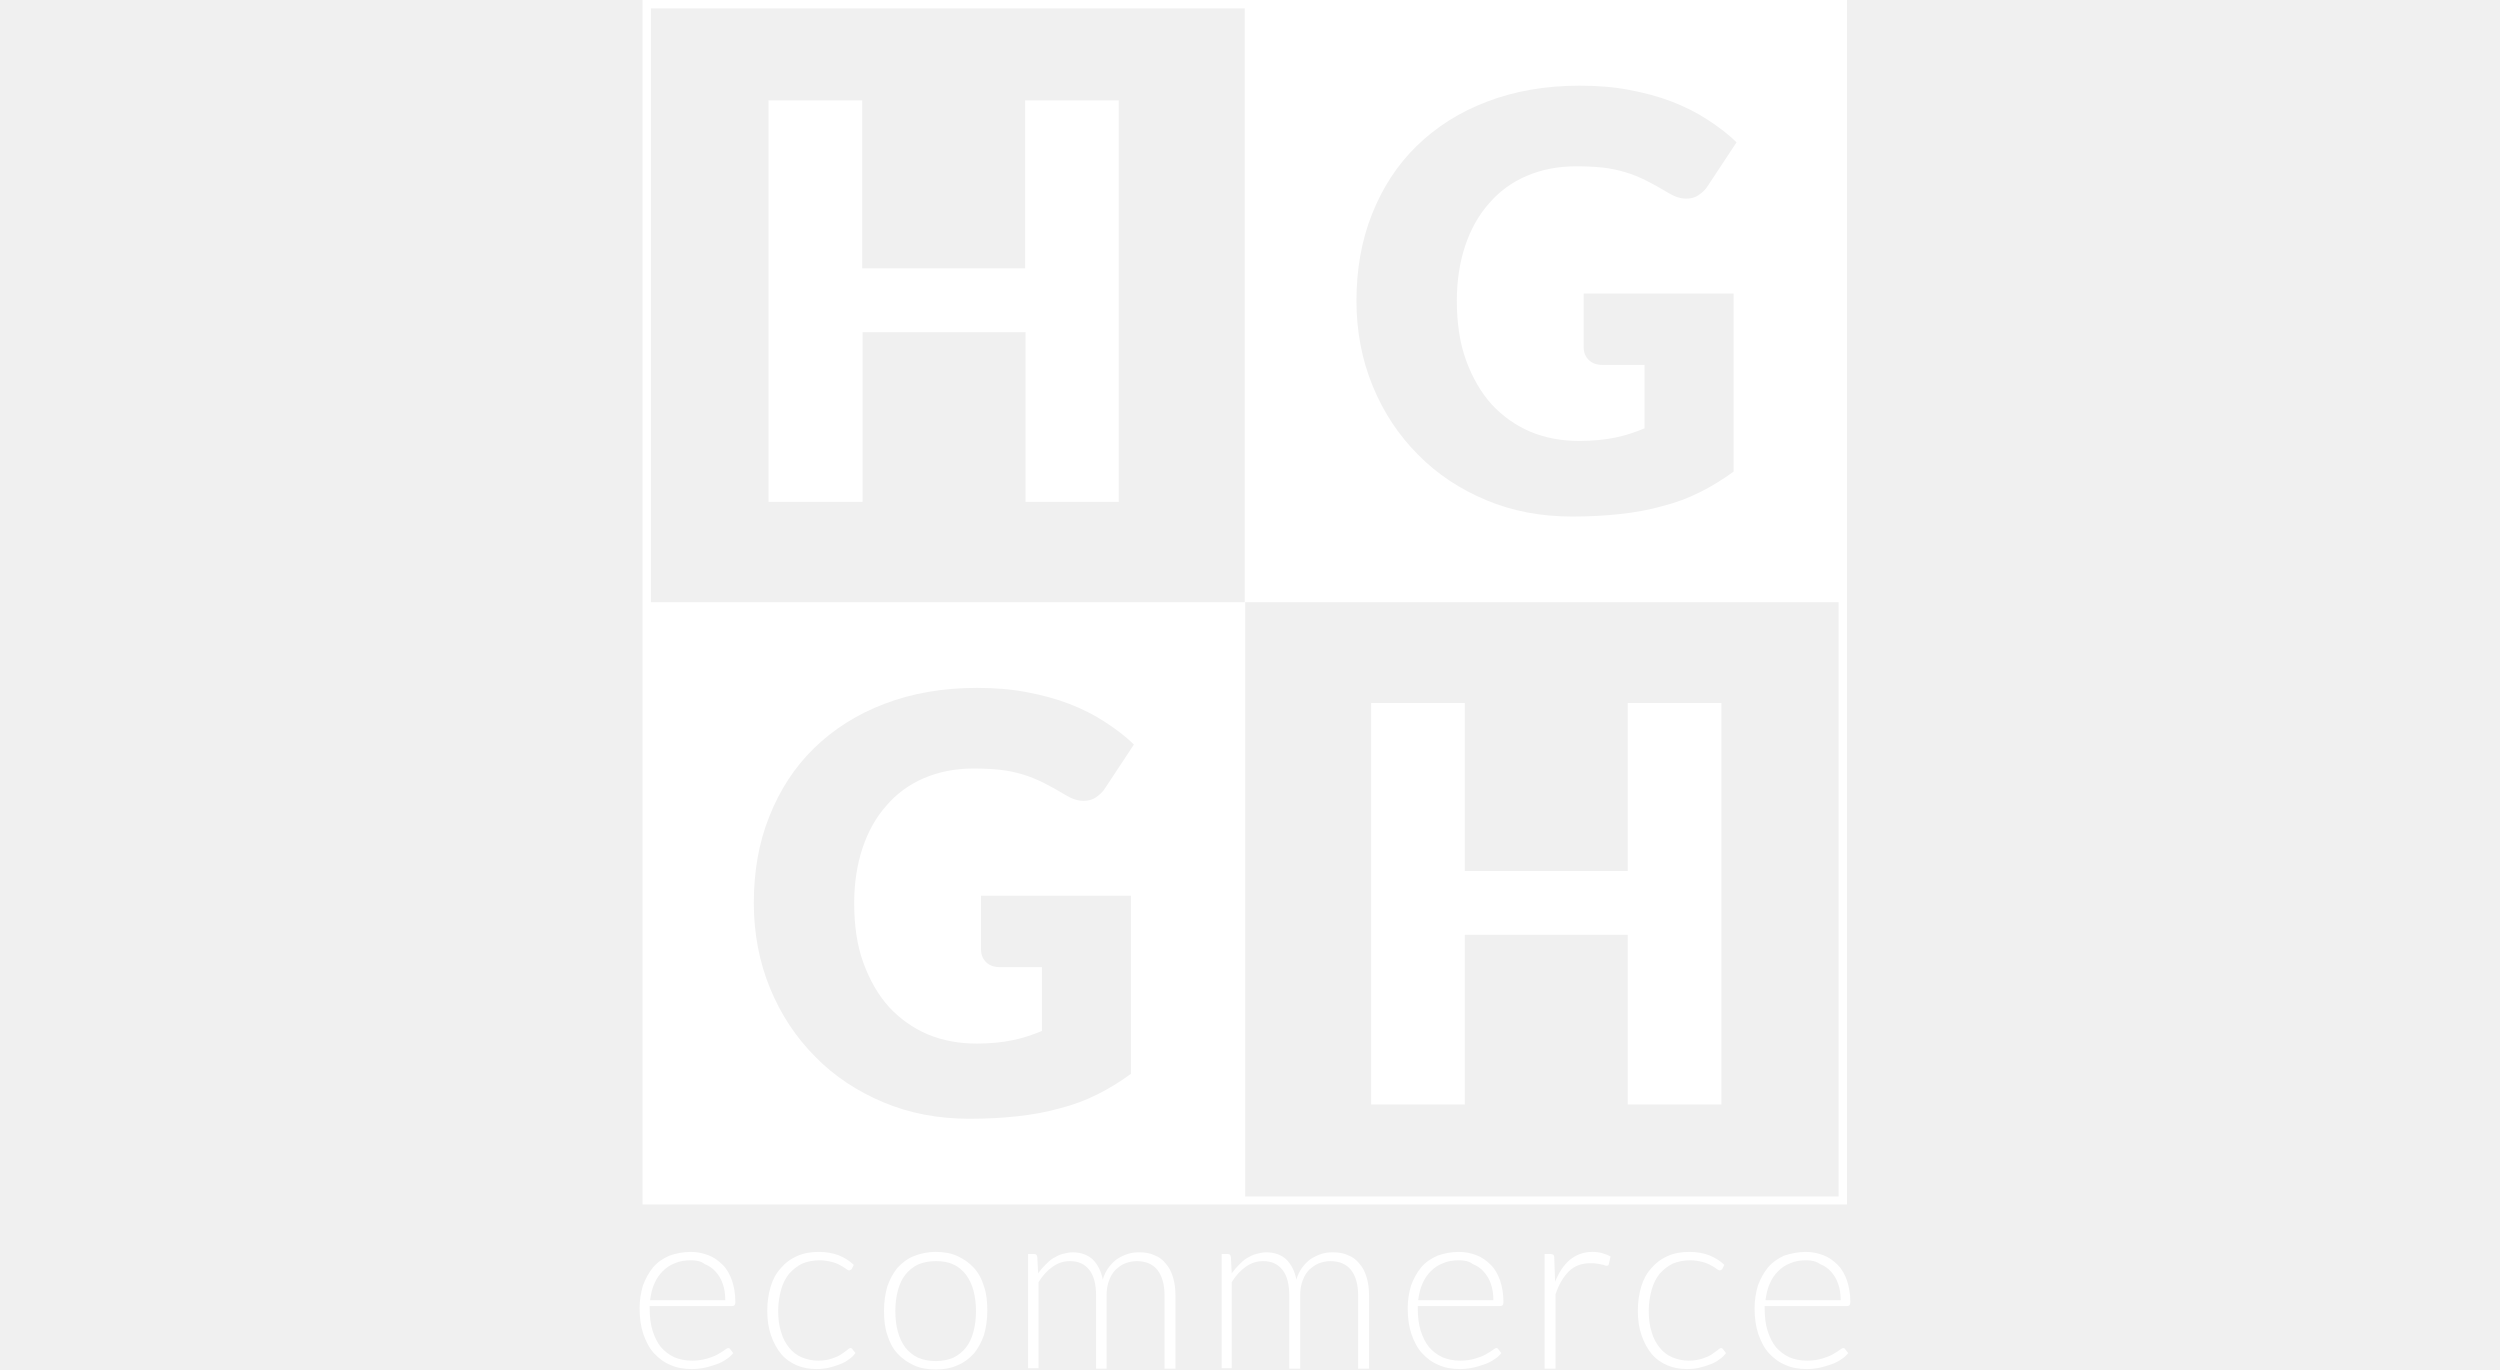
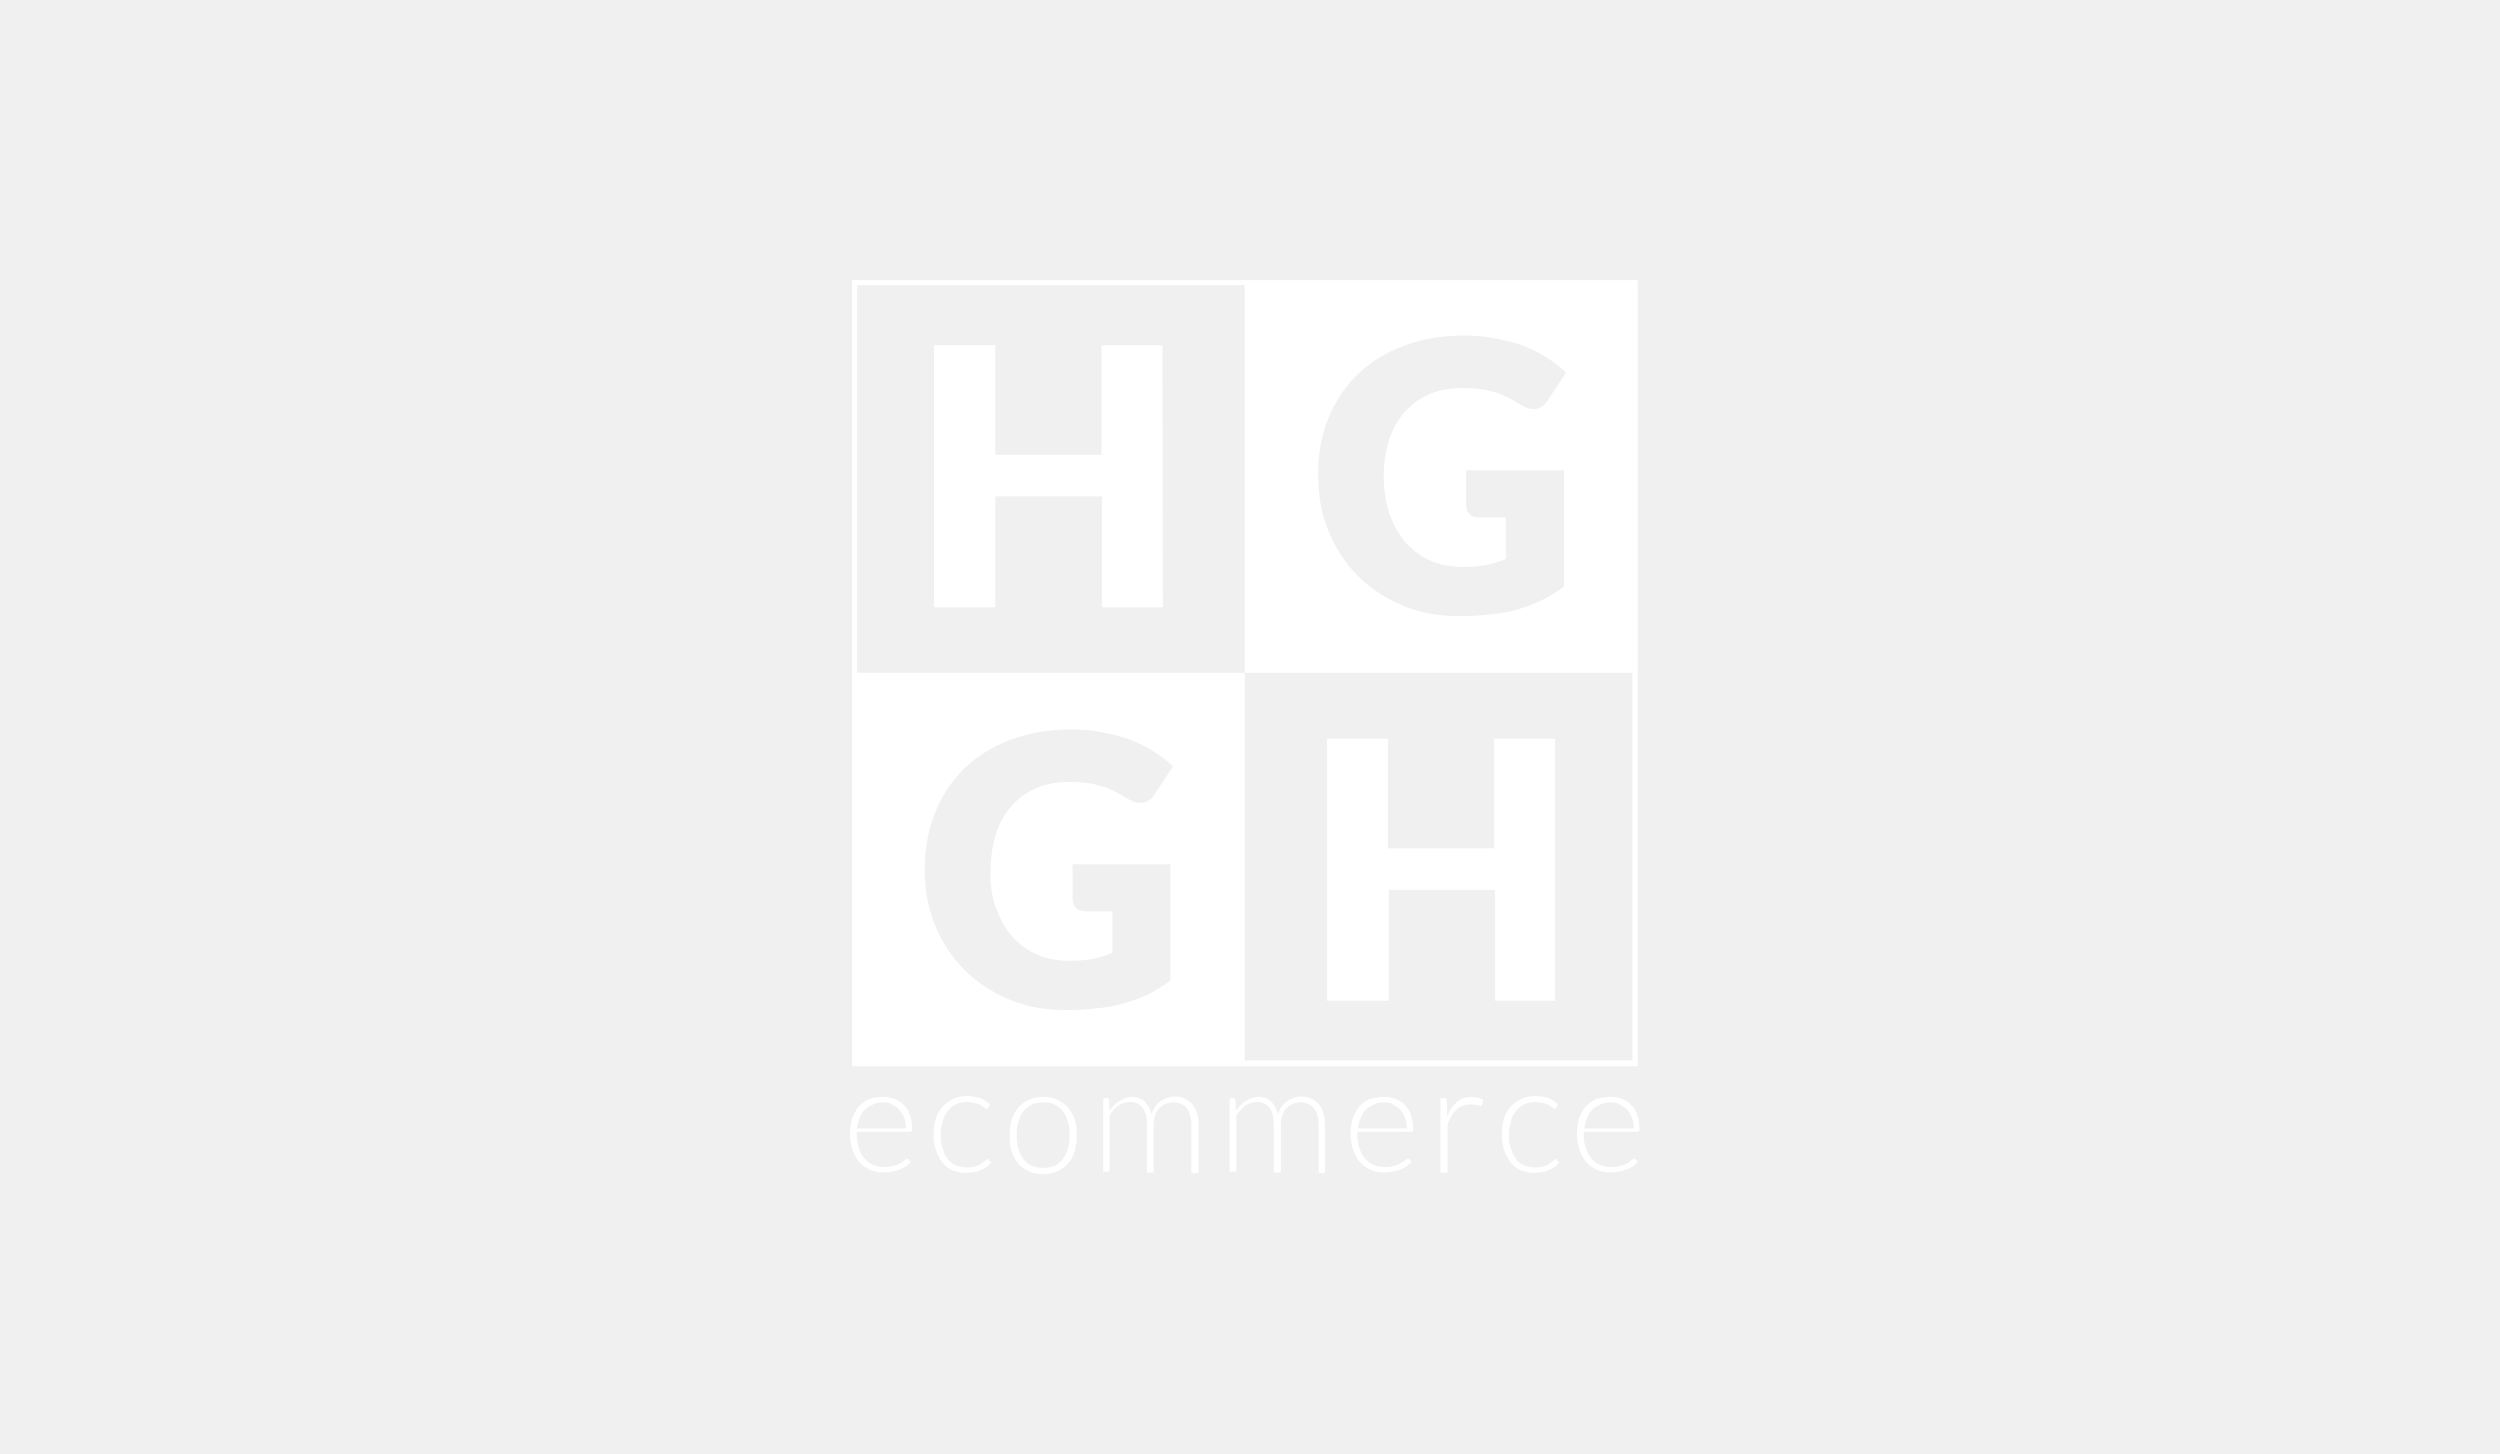
- <svg xmlns="http://www.w3.org/2000/svg" version="1.1" id="Camada_1" x="0px" y="0px" viewBox="0 0 595.3 326.1" enable-background="new 0 0 595.3 326.1" xml:space="preserve">
+ <svg xmlns="http://www.w3.org/2000/svg" version="1.1" id="Camada_1" x="0px" y="0px" viewBox="0 247.9 595.3 346.1" enable-background="new 0 247.9 595.3 346.1" xml:space="preserve">
  <g>
    <g id="XMLID_2_">
      <g>
-         <path fill="#FFFFFF" d="M266.5,119.5h-22.3V79.1h-38.8v40.4H183V23.9h22.3v40h38.8v-40h22.3V119.5z" />
+         <path fill="#FFFFFF" d="M276.9,392.5h-14.5v-26.4H237v26.4h-14.6v-62.4H237v26.1h25.3v-26.1h14.5L276.9,392.5L276.9,392.5z" />
      </g>
    </g>
    <g id="XMLID_3_">
      <g>
-         <path fill="#FFFFFF" d="M409.9,263h-22.3v-40.4h-38.8V263h-22.3v-95.6h22.3v40h38.8v-40h22.3V263z" />
+         <path fill="#FFFFFF" d="M370.5,486.2h-14.5v-26.4h-25.3v26.4H316v-62.4h14.5v26.1h25.3v-26.1h14.5V486.2z" />
      </g>
    </g>
-     <path fill="#FFFFFF" d="M296.5,0H153v143.4v143.4h143.4h143.4V143.4V0H296.5z M326.7,51c2.5-6.3,6-11.7,10.6-16.2   c4.6-4.5,10.2-8.1,16.8-10.6c6.5-2.5,13.9-3.8,22-3.8c4.2,0,8.1,0.3,11.8,1c3.7,0.7,7.1,1.6,10.2,2.8c3.1,1.2,5.9,2.6,8.5,4.3   c2.6,1.7,4.9,3.4,6.9,5.4l-6.8,10.3c-0.6,1-1.4,1.7-2.3,2.3c-0.9,0.6-1.9,0.8-2.9,0.8c-1.4,0-2.8-0.5-4.3-1.4   c-1.8-1.1-3.6-2.1-5.2-2.9c-1.6-0.8-3.3-1.5-5-2c-1.7-0.5-3.5-0.9-5.4-1.1c-1.9-0.2-4-0.3-6.3-0.3c-4.4,0-8.3,0.8-11.8,2.3   c-3.5,1.5-6.5,3.7-8.9,6.5c-2.5,2.8-4.4,6.2-5.7,10.1c-1.3,3.9-2,8.3-2,13.1c0,5.3,0.7,10.1,2.2,14.2c1.5,4.1,3.5,7.6,6.1,10.5   c2.6,2.8,5.7,5,9.2,6.5c3.6,1.5,7.5,2.2,11.7,2.2c3.2,0,6.1-0.3,8.5-0.8c2.5-0.5,4.8-1.3,7-2.2V86.9h-9.9c-1.5,0-2.6-0.4-3.4-1.2   c-0.8-0.8-1.2-1.8-1.2-3V69.9h35.7v42.4c-2.6,1.9-5.2,3.5-8,4.9c-2.8,1.4-5.7,2.5-8.9,3.3c-3.1,0.9-6.5,1.5-10.1,1.9   c-3.6,0.4-7.4,0.6-11.5,0.6c-7.4,0-14.2-1.3-20.4-3.9c-6.2-2.6-11.7-6.2-16.2-10.8c-4.6-4.6-8.2-10-10.8-16.3   c-2.6-6.3-3.9-13.1-3.9-20.4C323,64.2,324.2,57.3,326.7,51z M205.6,229.3c1.5,4.1,3.5,7.6,6.1,10.5c2.6,2.8,5.7,5,9.2,6.5   c3.6,1.5,7.5,2.2,11.7,2.2c3.2,0,6.1-0.3,8.5-0.8c2.5-0.5,4.8-1.3,7-2.2v-15.2h-9.9c-1.5,0-2.6-0.4-3.4-1.2c-0.8-0.8-1.2-1.8-1.2-3   v-12.8h35.7v42.4c-2.6,1.9-5.2,3.5-8,4.9c-2.8,1.4-5.7,2.5-8.9,3.3c-3.1,0.9-6.5,1.5-10.1,1.9c-3.6,0.4-7.4,0.6-11.5,0.6   c-7.4,0-14.2-1.3-20.4-3.9c-6.2-2.6-11.7-6.2-16.2-10.8c-4.6-4.6-8.2-10-10.8-16.3c-2.6-6.3-3.9-13.1-3.9-20.4   c0-7.5,1.2-14.4,3.7-20.6c2.5-6.3,6-11.7,10.6-16.2c4.6-4.5,10.2-8.1,16.8-10.6c6.5-2.5,13.9-3.8,22-3.8c4.2,0,8.1,0.3,11.8,1   c3.7,0.7,7.1,1.6,10.2,2.8c3.1,1.2,5.9,2.6,8.5,4.3c2.6,1.7,4.9,3.4,6.9,5.4l-6.8,10.3c-0.6,1-1.4,1.7-2.3,2.3   c-0.9,0.6-1.9,0.8-2.9,0.8c-1.4,0-2.8-0.5-4.3-1.4c-1.8-1.1-3.6-2.1-5.2-2.9c-1.6-0.8-3.3-1.5-5-2c-1.7-0.5-3.5-0.9-5.4-1.1   c-1.9-0.2-4-0.3-6.3-0.3c-4.4,0-8.3,0.8-11.8,2.3c-3.5,1.5-6.5,3.7-8.9,6.5c-2.5,2.8-4.4,6.2-5.7,10.1c-1.3,3.9-2,8.3-2,13.1   C203.4,220.5,204.1,225.2,205.6,229.3z M437.9,284.9H296.5V143.4H155V2h141.4v141.4h141.4V284.9z" />
+     <path fill="#FFFFFF" d="M296.5,314.6h-93.6v93.6v93.6h93.6H390v-93.6v-93.6H296.5z M316.2,347.8c1.6-4.1,3.9-7.6,6.9-10.6   c3-2.9,6.7-5.3,11-6.9c4.2-1.6,9.1-2.5,14.4-2.5c2.7,0,5.3,0.2,7.7,0.7s4.6,1,6.7,1.8c2,0.8,3.8,1.7,5.5,2.8   c1.7,1.1,3.2,2.2,4.5,3.5l-4.4,6.7c-0.4,0.7-0.9,1.1-1.5,1.5c-0.6,0.4-1.2,0.5-1.9,0.5c-0.9,0-1.8-0.3-2.8-0.9   c-1.2-0.7-2.3-1.4-3.4-1.9c-1-0.5-2.2-1-3.3-1.3c-1.1-0.3-2.3-0.6-3.5-0.7c-1.2-0.1-2.6-0.2-4.1-0.2c-2.9,0-5.4,0.5-7.7,1.5   s-4.2,2.4-5.8,4.2c-1.6,1.8-2.9,4-3.7,6.6c-0.8,2.5-1.3,5.4-1.3,8.5c0,3.5,0.5,6.6,1.4,9.3c1,2.7,2.3,5,4,6.9   c1.7,1.8,3.7,3.3,6,4.2c2.3,1,4.9,1.4,7.6,1.4c2.1,0,4-0.2,5.5-0.5c1.6-0.3,3.1-0.8,4.6-1.4v-9.9h-6.5c-1,0-1.7-0.3-2.2-0.8   c-0.5-0.5-0.8-1.2-0.8-2v-8.4h23.3v27.7c-1.7,1.2-3.4,2.3-5.2,3.2c-1.8,0.9-3.7,1.6-5.8,2.2c-2,0.6-4.2,1-6.6,1.2   c-2.3,0.3-4.8,0.4-7.5,0.4c-4.8,0-9.3-0.8-13.3-2.5c-4-1.7-7.6-4-10.6-7c-3-3-5.3-6.5-7-10.6s-2.5-8.5-2.5-13.3   C313.8,356.5,314.5,352,316.2,347.8z M237.2,464.2c1,2.7,2.3,5,4,6.9c1.7,1.8,3.7,3.3,6,4.2c2.3,1,4.9,1.4,7.6,1.4   c2.1,0,4-0.2,5.5-0.5c1.6-0.3,3.1-0.8,4.6-1.4v-9.9h-6.5c-1,0-1.7-0.3-2.2-0.8c-0.5-0.5-0.8-1.2-0.8-2v-8.4h23.3v27.7   c-1.7,1.2-3.4,2.3-5.2,3.2c-1.8,0.9-3.7,1.6-5.8,2.2c-2,0.6-4.2,1-6.6,1.2c-2.3,0.3-4.8,0.4-7.5,0.4c-4.8,0-9.3-0.8-13.3-2.5   c-4-1.7-7.6-4-10.6-7c-3-3-5.3-6.5-7-10.6s-2.5-8.5-2.5-13.3c0-4.9,0.8-9.4,2.4-13.4c1.6-4.1,3.9-7.6,6.9-10.6   c3-2.9,6.7-5.3,11-6.9c4.2-1.6,9.1-2.5,14.4-2.5c2.7,0,5.3,0.2,7.7,0.7c2.4,0.5,4.6,1,6.7,1.8c2,0.8,3.8,1.7,5.5,2.8   c1.7,1.1,3.2,2.2,4.5,3.5l-4.4,6.7c-0.4,0.7-0.9,1.1-1.5,1.5c-0.6,0.4-1.2,0.5-1.9,0.5c-0.9,0-1.8-0.3-2.8-0.9   c-1.2-0.7-2.3-1.4-3.4-1.9c-1-0.5-2.2-1-3.3-1.3c-1.1-0.3-2.3-0.6-3.5-0.7s-2.6-0.2-4.1-0.2c-2.9,0-5.4,0.5-7.7,1.5   s-4.2,2.4-5.8,4.2c-1.6,1.8-2.9,4-3.7,6.6c-0.8,2.5-1.3,5.4-1.3,8.5C235.7,458.4,236.2,461.5,237.2,464.2z M388.7,500.4h-92.3   v-92.3h-92.3v-92.3h92.3v92.3h92.3L388.7,500.4L388.7,500.4z" />
    <g>
-       <path fill="#FFFFFF" d="M164.5,298.1c1.5,0,2.9,0.3,4.2,0.8c1.3,0.5,2.4,1.3,3.4,2.3c1,1,1.7,2.3,2.2,3.7c0.5,1.5,0.8,3.2,0.8,5.1    c0,0.4-0.1,0.7-0.2,0.8c-0.1,0.1-0.3,0.2-0.6,0.2h-19.6v0.5c0,2,0.2,3.8,0.7,5.4c0.5,1.5,1.1,2.8,2,3.9c0.9,1,1.9,1.8,3.2,2.4    c1.2,0.5,2.6,0.8,4.2,0.8c1.4,0,2.5-0.2,3.6-0.5c1-0.3,1.8-0.6,2.5-1c0.7-0.4,1.2-0.7,1.6-1c0.4-0.3,0.7-0.5,0.9-0.5    c0.2,0,0.4,0.1,0.5,0.3l0.7,0.9c-0.4,0.5-1,1.1-1.7,1.5c-0.7,0.5-1.5,0.9-2.4,1.2c-0.9,0.3-1.8,0.6-2.8,0.8c-1,0.2-2,0.3-3,0.3    c-1.9,0-3.6-0.3-5.1-1c-1.5-0.6-2.8-1.6-3.9-2.8c-1.1-1.2-1.9-2.8-2.5-4.5c-0.6-1.8-0.9-3.8-0.9-6.2c0-1.9,0.3-3.7,0.8-5.4    c0.6-1.6,1.4-3.1,2.4-4.3c1-1.2,2.3-2.1,3.9-2.8C160.8,298.5,162.6,298.1,164.5,298.1z M164.5,300.1c-1.4,0-2.7,0.2-3.8,0.7    c-1.1,0.4-2.1,1.1-2.9,1.9c-0.8,0.8-1.5,1.8-2,3c-0.5,1.1-0.8,2.4-1,3.9h17.9c0-1.5-0.2-2.8-0.6-3.9c-0.4-1.2-1-2.1-1.7-2.9    c-0.7-0.8-1.6-1.4-2.6-1.8C166.9,300.3,165.8,300.1,164.5,300.1z" />
-       <path fill="#FFFFFF" d="M202.8,302.2c-0.1,0.1-0.2,0.2-0.3,0.2c-0.1,0.1-0.2,0.1-0.3,0.1c-0.2,0-0.4-0.1-0.8-0.4    c-0.3-0.2-0.7-0.5-1.3-0.8c-0.5-0.3-1.2-0.6-2-0.8c-0.8-0.2-1.8-0.4-2.9-0.4c-1.6,0-3,0.3-4.2,0.8c-1.2,0.6-2.2,1.4-3.1,2.4    c-0.8,1-1.5,2.3-1.9,3.8c-0.4,1.5-0.7,3.1-0.7,5c0,1.9,0.2,3.6,0.7,5.1c0.4,1.5,1.1,2.7,1.9,3.7c0.8,1,1.8,1.8,3,2.3    c1.2,0.5,2.5,0.8,3.9,0.8c1.3,0,2.4-0.2,3.3-0.5c0.9-0.3,1.6-0.6,2.2-1c0.6-0.4,1-0.7,1.4-1c0.3-0.3,0.6-0.5,0.8-0.5    c0.2,0,0.4,0.1,0.5,0.3l0.7,0.9c-0.4,0.5-0.9,1.1-1.6,1.5c-0.6,0.5-1.4,0.9-2.2,1.2c-0.8,0.3-1.7,0.6-2.6,0.8    c-0.9,0.2-1.9,0.3-2.9,0.3c-1.7,0-3.3-0.3-4.7-0.9c-1.4-0.6-2.7-1.5-3.7-2.7c-1-1.2-1.8-2.7-2.4-4.4c-0.6-1.7-0.9-3.7-0.9-5.9    c0-2.1,0.3-4,0.8-5.7c0.5-1.7,1.3-3.2,2.4-4.4c1-1.2,2.3-2.2,3.9-2.9c1.5-0.7,3.3-1,5.2-1c1.8,0,3.3,0.3,4.7,0.8    c1.4,0.6,2.6,1.3,3.6,2.3L202.8,302.2z" />
-       <path fill="#FFFFFF" d="M222.8,298.1c1.9,0,3.7,0.3,5.2,1c1.5,0.7,2.8,1.6,3.9,2.8c1.1,1.2,1.9,2.7,2.4,4.4    c0.6,1.7,0.8,3.6,0.8,5.8c0,2.1-0.3,4.1-0.8,5.8c-0.6,1.7-1.4,3.2-2.4,4.4c-1.1,1.2-2.4,2.2-3.9,2.8c-1.5,0.7-3.3,1-5.2,1    s-3.7-0.3-5.2-1c-1.5-0.7-2.8-1.6-3.9-2.8c-1.1-1.2-1.9-2.7-2.4-4.4c-0.6-1.7-0.8-3.6-0.8-5.8c0-2.1,0.3-4.1,0.8-5.8    c0.6-1.7,1.4-3.2,2.4-4.4c1.1-1.2,2.4-2.2,3.9-2.8C219.1,298.5,220.9,298.1,222.8,298.1z M222.8,324.1c1.6,0,3-0.3,4.2-0.8    c1.2-0.6,2.2-1.4,3-2.4c0.8-1,1.4-2.3,1.8-3.8c0.4-1.5,0.6-3.1,0.6-4.9c0-1.8-0.2-3.4-0.6-4.9c-0.4-1.5-1-2.7-1.8-3.8    c-0.8-1-1.8-1.9-3-2.4c-1.2-0.6-2.6-0.8-4.2-0.8s-3,0.3-4.2,0.8c-1.2,0.6-2.2,1.4-3,2.4s-1.4,2.3-1.8,3.8    c-0.4,1.5-0.6,3.1-0.6,4.9c0,1.8,0.2,3.5,0.6,4.9c0.4,1.5,1,2.7,1.8,3.8c0.8,1,1.8,1.8,3,2.4C219.8,323.8,221.2,324.1,222.8,324.1    z" />
-       <path fill="#FFFFFF" d="M244.8,325.8v-27.2h1.4c0.5,0,0.7,0.2,0.8,0.7l0.2,3.9c0.5-0.7,1.1-1.4,1.7-2c0.6-0.6,1.2-1.2,1.9-1.6    c0.7-0.4,1.4-0.8,2.2-1c0.8-0.2,1.6-0.4,2.4-0.4c2,0,3.6,0.6,4.8,1.7c1.2,1.2,2,2.8,2.4,4.8c0.3-1.1,0.8-2.1,1.4-2.9    c0.6-0.8,1.3-1.5,2-2c0.8-0.5,1.6-0.9,2.5-1.2c0.9-0.3,1.8-0.4,2.8-0.4c1.3,0,2.6,0.2,3.6,0.7c1.1,0.4,2,1.1,2.7,2    c0.8,0.9,1.3,1.9,1.7,3.2c0.4,1.3,0.6,2.7,0.6,4.4v17.4h-2.6v-17.4c0-2.7-0.6-4.7-1.7-6.1c-1.1-1.4-2.8-2.1-4.9-2.1    c-0.9,0-1.9,0.2-2.7,0.5c-0.9,0.3-1.6,0.9-2.3,1.5c-0.7,0.7-1.2,1.5-1.6,2.6c-0.4,1-0.6,2.2-0.6,3.6v17.4H261v-17.4    c0-2.6-0.5-4.7-1.6-6.1c-1.1-1.4-2.6-2.1-4.6-2.1c-1.5,0-2.8,0.4-4.1,1.3c-1.3,0.9-2.4,2.1-3.4,3.7v20.5H244.8z" />
-       <path fill="#FFFFFF" d="M290.9,325.8v-27.2h1.4c0.5,0,0.7,0.2,0.8,0.7l0.2,3.9c0.5-0.7,1.1-1.4,1.7-2c0.6-0.6,1.2-1.2,1.9-1.6    c0.7-0.4,1.4-0.8,2.2-1c0.8-0.2,1.6-0.4,2.4-0.4c2,0,3.6,0.6,4.8,1.7c1.2,1.2,2,2.8,2.4,4.8c0.3-1.1,0.8-2.1,1.4-2.9    c0.6-0.8,1.3-1.5,2-2c0.8-0.5,1.6-0.9,2.5-1.2c0.9-0.3,1.8-0.4,2.8-0.4c1.3,0,2.6,0.2,3.6,0.7c1.1,0.4,2,1.1,2.7,2    c0.8,0.9,1.3,1.9,1.7,3.2c0.4,1.3,0.6,2.7,0.6,4.4v17.4h-2.6v-17.4c0-2.7-0.6-4.7-1.7-6.1c-1.1-1.4-2.8-2.1-4.9-2.1    c-0.9,0-1.9,0.2-2.7,0.5s-1.6,0.9-2.3,1.5c-0.7,0.7-1.2,1.5-1.6,2.6c-0.4,1-0.6,2.2-0.6,3.6v17.4h-2.6v-17.4    c0-2.6-0.5-4.7-1.6-6.1c-1.1-1.4-2.6-2.1-4.6-2.1c-1.5,0-2.8,0.4-4.1,1.3c-1.3,0.9-2.4,2.1-3.4,3.7v20.5H290.9z" />
-       <path fill="#FFFFFF" d="M347.4,298.1c1.5,0,2.9,0.3,4.2,0.8c1.3,0.5,2.4,1.3,3.4,2.3c1,1,1.7,2.3,2.2,3.7c0.5,1.5,0.8,3.2,0.8,5.1    c0,0.4-0.1,0.7-0.2,0.8c-0.1,0.1-0.3,0.2-0.6,0.2h-19.6v0.5c0,2,0.2,3.8,0.7,5.4c0.5,1.5,1.1,2.8,2,3.9c0.9,1,1.9,1.8,3.2,2.4    c1.2,0.5,2.6,0.8,4.2,0.8c1.4,0,2.6-0.2,3.6-0.5c1-0.3,1.8-0.6,2.5-1c0.7-0.4,1.2-0.7,1.6-1c0.4-0.3,0.7-0.5,0.9-0.5    c0.2,0,0.4,0.1,0.5,0.3l0.7,0.9c-0.4,0.5-1,1.1-1.7,1.5c-0.7,0.5-1.5,0.9-2.4,1.2c-0.9,0.3-1.8,0.6-2.8,0.8c-1,0.2-2,0.3-3,0.3    c-1.9,0-3.6-0.3-5.1-1c-1.5-0.6-2.8-1.6-3.9-2.8c-1.1-1.2-1.9-2.8-2.5-4.5c-0.6-1.8-0.9-3.8-0.9-6.2c0-1.9,0.3-3.7,0.8-5.4    c0.6-1.6,1.4-3.1,2.4-4.3c1-1.2,2.3-2.1,3.9-2.8C343.7,298.5,345.4,298.1,347.4,298.1z M347.4,300.1c-1.4,0-2.7,0.2-3.8,0.7    c-1.1,0.4-2.1,1.1-2.9,1.9c-0.8,0.8-1.5,1.8-2,3c-0.5,1.1-0.8,2.4-1,3.9h17.9c0-1.5-0.2-2.8-0.6-3.9c-0.4-1.2-1-2.1-1.7-2.9    c-0.7-0.8-1.6-1.4-2.6-1.8C349.8,300.3,348.7,300.1,347.4,300.1z" />
-       <path fill="#FFFFFF" d="M367.8,325.8v-27.2h1.4c0.3,0,0.5,0.1,0.7,0.2c0.1,0.1,0.2,0.3,0.2,0.7l0.2,5.7c0.9-2.2,2-3.9,3.5-5.2    c1.5-1.2,3.2-1.9,5.4-1.9c0.8,0,1.6,0.1,2.3,0.3c0.7,0.2,1.3,0.4,2,0.8l-0.4,1.8c-0.1,0.3-0.2,0.4-0.5,0.4c-0.1,0-0.3,0-0.5-0.1    c-0.2-0.1-0.5-0.2-0.8-0.2c-0.3-0.1-0.7-0.2-1.1-0.2c-0.4-0.1-0.9-0.1-1.5-0.1c-2.1,0-3.7,0.6-5.1,1.9c-1.3,1.3-2.4,3.1-3.2,5.5    v17.7H367.8z" />
-       <path fill="#FFFFFF" d="M410.1,302.2c-0.1,0.1-0.2,0.2-0.3,0.2c-0.1,0.1-0.2,0.1-0.3,0.1c-0.2,0-0.4-0.1-0.8-0.4    c-0.3-0.2-0.7-0.5-1.3-0.8c-0.5-0.3-1.2-0.6-2-0.8c-0.8-0.2-1.8-0.4-2.9-0.4c-1.6,0-3,0.3-4.2,0.8c-1.2,0.6-2.2,1.4-3.1,2.4    c-0.8,1-1.5,2.3-1.9,3.8c-0.4,1.5-0.7,3.1-0.7,5c0,1.9,0.2,3.6,0.7,5.1c0.4,1.5,1.1,2.7,1.9,3.7c0.8,1,1.8,1.8,3,2.3    c1.2,0.5,2.5,0.8,3.9,0.8c1.3,0,2.4-0.2,3.3-0.5c0.9-0.3,1.6-0.6,2.2-1c0.6-0.4,1-0.7,1.4-1c0.3-0.3,0.6-0.5,0.8-0.5    c0.2,0,0.4,0.1,0.5,0.3l0.7,0.9c-0.4,0.5-0.9,1.1-1.6,1.5c-0.6,0.5-1.4,0.9-2.2,1.2c-0.8,0.3-1.7,0.6-2.6,0.8    c-0.9,0.2-1.9,0.3-2.9,0.3c-1.7,0-3.3-0.3-4.7-0.9c-1.4-0.6-2.7-1.5-3.7-2.7c-1-1.2-1.8-2.7-2.4-4.4c-0.6-1.7-0.9-3.7-0.9-5.9    c0-2.1,0.3-4,0.8-5.7c0.5-1.7,1.3-3.2,2.4-4.4c1-1.2,2.3-2.2,3.9-2.9c1.5-0.7,3.3-1,5.2-1c1.8,0,3.3,0.3,4.7,0.8    c1.4,0.6,2.6,1.3,3.6,2.3L410.1,302.2z" />
-       <path fill="#FFFFFF" d="M430,298.1c1.5,0,2.9,0.3,4.2,0.8c1.3,0.5,2.4,1.3,3.4,2.3c1,1,1.7,2.3,2.2,3.7c0.5,1.5,0.8,3.2,0.8,5.1    c0,0.4-0.1,0.7-0.2,0.8c-0.1,0.1-0.3,0.2-0.6,0.2h-19.6v0.5c0,2,0.2,3.8,0.7,5.4c0.5,1.5,1.1,2.8,2,3.9c0.9,1,1.9,1.8,3.2,2.4    c1.2,0.5,2.6,0.8,4.2,0.8c1.4,0,2.6-0.2,3.6-0.5c1-0.3,1.8-0.6,2.5-1c0.7-0.4,1.2-0.7,1.6-1c0.4-0.3,0.7-0.5,0.9-0.5    c0.2,0,0.4,0.1,0.5,0.3l0.7,0.9c-0.4,0.5-1,1.1-1.7,1.5c-0.7,0.5-1.5,0.9-2.4,1.2c-0.9,0.3-1.8,0.6-2.8,0.8c-1,0.2-2,0.3-3,0.3    c-1.9,0-3.6-0.3-5.1-1c-1.5-0.6-2.8-1.6-3.9-2.8c-1.1-1.2-1.9-2.8-2.5-4.5c-0.6-1.8-0.9-3.8-0.9-6.2c0-1.9,0.3-3.7,0.8-5.4    c0.6-1.6,1.4-3.1,2.4-4.3c1-1.2,2.3-2.1,3.8-2.8C426.4,298.5,428.1,298.1,430,298.1z M430.1,300.1c-1.4,0-2.7,0.2-3.8,0.7    c-1.1,0.4-2.1,1.1-2.9,1.9c-0.8,0.8-1.5,1.8-2,3c-0.5,1.1-0.8,2.4-1,3.9h17.9c0-1.5-0.2-2.8-0.6-3.9c-0.4-1.2-1-2.1-1.7-2.9    c-0.7-0.8-1.6-1.4-2.6-1.8C432.4,300.3,431.3,300.1,430.1,300.1z" />
+       <path fill="#FFFFFF" d="M210.4,509.1c1,0,1.9,0.2,2.7,0.5c0.8,0.3,1.6,0.8,2.2,1.5c0.7,0.7,1.1,1.5,1.4,2.4c0.3,1,0.5,2.1,0.5,3.3    c0,0.3-0.1,0.5-0.1,0.5c-0.1,0.1-0.2,0.1-0.4,0.1H204v0.3c0,1.3,0.1,2.5,0.5,3.5c0.3,1,0.7,1.8,1.3,2.5c0.6,0.7,1.2,1.2,2.1,1.6    c0.8,0.3,1.7,0.5,2.7,0.5c0.9,0,1.6-0.1,2.3-0.3c0.7-0.2,1.2-0.4,1.6-0.7c0.5-0.3,0.8-0.5,1-0.7c0.3-0.2,0.5-0.3,0.6-0.3    c0.1,0,0.3,0.1,0.3,0.2l0.5,0.6c-0.3,0.3-0.7,0.7-1.1,1c-0.5,0.3-1,0.6-1.6,0.8s-1.2,0.4-1.8,0.5c-0.7,0.1-1.3,0.2-2,0.2    c-1.2,0-2.3-0.2-3.3-0.7c-1-0.4-1.8-1-2.5-1.8c-0.7-0.8-1.2-1.8-1.6-2.9c-0.4-1.2-0.6-2.5-0.6-4c0-1.2,0.2-2.4,0.5-3.5    c0.4-1,0.9-2,1.6-2.8c0.7-0.8,1.5-1.4,2.5-1.8C207.9,509.3,209.1,509.1,210.4,509.1z M210.4,510.4c-0.9,0-1.8,0.1-2.5,0.5    c-0.7,0.3-1.4,0.7-1.9,1.2c-0.5,0.5-1,1.2-1.3,2c-0.3,0.7-0.5,1.6-0.7,2.5h11.7c0-1-0.1-1.8-0.4-2.5c-0.3-0.8-0.7-1.4-1.1-1.9    c-0.5-0.5-1-0.9-1.7-1.2C211.9,510.5,211.2,510.4,210.4,510.4z" />
+       <path fill="#FFFFFF" d="M235.3,511.7c-0.1,0.1-0.1,0.1-0.2,0.1c-0.1,0.1-0.1,0.1-0.2,0.1c-0.1,0-0.3-0.1-0.5-0.3    c-0.2-0.1-0.5-0.3-0.8-0.5c-0.3-0.2-0.8-0.4-1.3-0.5c-0.5-0.1-1.2-0.3-1.9-0.3c-1,0-2,0.2-2.7,0.5c-0.8,0.4-1.4,0.9-2,1.6    c-0.5,0.7-1,1.5-1.2,2.5c-0.3,1-0.5,2-0.5,3.3c0,1.2,0.1,2.3,0.5,3.3c0.3,1,0.7,1.8,1.2,2.4c0.5,0.7,1.2,1.2,2,1.5    c0.8,0.3,1.6,0.5,2.5,0.5c0.8,0,1.6-0.1,2.2-0.3c0.6-0.2,1-0.4,1.4-0.7c0.4-0.3,0.7-0.5,0.9-0.7c0.2-0.2,0.4-0.3,0.5-0.3    c0.1,0,0.3,0.1,0.3,0.2l0.5,0.6c-0.3,0.3-0.6,0.7-1,1c-0.4,0.3-0.9,0.6-1.4,0.8c-0.5,0.2-1.1,0.4-1.7,0.5    c-0.6,0.1-1.2,0.2-1.9,0.2c-1.1,0-2.2-0.2-3.1-0.6c-0.9-0.4-1.8-1-2.4-1.8c-0.7-0.8-1.2-1.8-1.6-2.9c-0.4-1.1-0.6-2.4-0.6-3.8    c0-1.4,0.2-2.6,0.5-3.7c0.3-1.1,0.8-2.1,1.6-2.9c0.7-0.8,1.5-1.4,2.5-1.9c1-0.5,2.2-0.7,3.4-0.7c1.2,0,2.2,0.2,3.1,0.5    c0.9,0.4,1.7,0.8,2.3,1.5L235.3,511.7z" />
+       <path fill="#FFFFFF" d="M248.4,509.1c1.2,0,2.4,0.2,3.4,0.7c1,0.5,1.8,1,2.5,1.8c0.7,0.8,1.2,1.8,1.6,2.9c0.4,1.1,0.5,2.3,0.5,3.8    c0,1.4-0.2,2.7-0.5,3.8c-0.4,1.1-0.9,2.1-1.6,2.9c-0.7,0.8-1.6,1.4-2.5,1.8c-1,0.5-2.2,0.7-3.4,0.7c-1.2,0-2.4-0.2-3.4-0.7    c-1-0.5-1.8-1-2.5-1.8c-0.7-0.8-1.2-1.8-1.6-2.9c-0.4-1.1-0.5-2.3-0.5-3.8c0-1.4,0.2-2.7,0.5-3.8c0.4-1.1,0.9-2.1,1.6-2.9    c0.7-0.8,1.6-1.4,2.5-1.8C246,509.3,247.1,509.1,248.4,509.1z M248.4,526c1,0,2-0.2,2.7-0.5c0.8-0.4,1.4-0.9,2-1.6    c0.5-0.7,0.9-1.5,1.2-2.5c0.3-1,0.4-2,0.4-3.2c0-1.2-0.1-2.2-0.4-3.2s-0.7-1.8-1.2-2.5c-0.5-0.7-1.2-1.2-2-1.6    c-0.8-0.4-1.7-0.5-2.7-0.5s-2,0.2-2.7,0.5c-0.8,0.4-1.4,0.9-2,1.6c-0.5,0.7-0.9,1.5-1.2,2.5s-0.4,2-0.4,3.2c0,1.2,0.1,2.3,0.4,3.2    c0.3,1,0.7,1.8,1.2,2.5c0.5,0.7,1.2,1.2,2,1.6C246.4,525.8,247.3,526,248.4,526z" />
+       <path fill="#FFFFFF" d="M262.7,527.1v-17.7h0.9c0.3,0,0.5,0.1,0.5,0.5l0.1,2.5c0.3-0.5,0.7-0.9,1.1-1.3c0.4-0.4,0.8-0.8,1.2-1    c0.5-0.3,0.9-0.5,1.4-0.7s1-0.3,1.6-0.3c1.3,0,2.3,0.4,3.1,1.1c0.8,0.8,1.3,1.8,1.6,3.1c0.2-0.7,0.5-1.4,0.9-1.9    c0.4-0.5,0.8-1,1.3-1.3c0.5-0.3,1-0.6,1.6-0.8c0.6-0.2,1.2-0.3,1.8-0.3c0.8,0,1.7,0.1,2.3,0.5c0.7,0.3,1.3,0.7,1.8,1.3    c0.5,0.6,0.8,1.2,1.1,2.1c0.3,0.8,0.4,1.8,0.4,2.9v11.4h-1.7v-11.4c0-1.8-0.4-3.1-1.1-4c-0.7-0.9-1.8-1.4-3.2-1.4    c-0.6,0-1.2,0.1-1.8,0.3c-0.6,0.2-1,0.6-1.5,1c-0.5,0.5-0.8,1-1,1.7c-0.3,0.7-0.4,1.4-0.4,2.3v11.4h-1.6v-11.4c0-1.7-0.3-3.1-1-4    c-0.7-0.9-1.7-1.4-3-1.4c-1,0-1.8,0.3-2.7,0.8c-0.8,0.6-1.6,1.4-2.2,2.4v13.4H262.7z" />
+       <path fill="#FFFFFF" d="M292.8,527.1v-17.7h0.9c0.3,0,0.5,0.1,0.5,0.5l0.1,2.5c0.3-0.5,0.7-0.9,1.1-1.3s0.8-0.8,1.2-1    c0.5-0.3,0.9-0.5,1.4-0.7c0.5-0.1,1-0.3,1.6-0.3c1.3,0,2.3,0.4,3.1,1.1c0.8,0.8,1.3,1.8,1.6,3.1c0.2-0.7,0.5-1.4,0.9-1.9    c0.4-0.5,0.8-1,1.3-1.3c0.5-0.3,1-0.6,1.6-0.8c0.6-0.2,1.2-0.3,1.8-0.3c0.8,0,1.7,0.1,2.3,0.5c0.7,0.3,1.3,0.7,1.8,1.3    c0.5,0.6,0.8,1.2,1.1,2.1c0.3,0.8,0.4,1.8,0.4,2.9v11.4H314v-11.4c0-1.8-0.4-3.1-1.1-4c-0.7-0.9-1.8-1.4-3.2-1.4    c-0.6,0-1.2,0.1-1.8,0.3s-1,0.6-1.5,1c-0.5,0.5-0.8,1-1,1.7c-0.3,0.7-0.4,1.4-0.4,2.3v11.4h-1.7v-11.4c0-1.7-0.3-3.1-1-4    s-1.7-1.4-3-1.4c-1,0-1.8,0.3-2.7,0.8c-0.8,0.6-1.6,1.4-2.2,2.4v13.4H292.8z" />
+       <path fill="#FFFFFF" d="M329.7,509.1c1,0,1.9,0.2,2.7,0.5c0.8,0.3,1.6,0.8,2.2,1.5c0.7,0.7,1.1,1.5,1.4,2.4c0.3,1,0.5,2.1,0.5,3.3    c0,0.3-0.1,0.5-0.1,0.5s-0.2,0.1-0.4,0.1h-12.8v0.3c0,1.3,0.1,2.5,0.5,3.5c0.3,1,0.7,1.8,1.3,2.5c0.6,0.7,1.2,1.2,2.1,1.6    c0.8,0.3,1.7,0.5,2.7,0.5c0.9,0,1.7-0.1,2.3-0.3s1.2-0.4,1.6-0.7c0.5-0.3,0.8-0.5,1-0.7c0.3-0.2,0.5-0.3,0.6-0.3    c0.1,0,0.3,0.1,0.3,0.2l0.5,0.6c-0.3,0.3-0.7,0.7-1.1,1c-0.5,0.3-1,0.6-1.6,0.8c-0.6,0.2-1.2,0.4-1.8,0.5c-0.7,0.1-1.3,0.2-2,0.2    c-1.2,0-2.3-0.2-3.3-0.7c-1-0.4-1.8-1-2.5-1.8c-0.7-0.8-1.2-1.8-1.6-2.9c-0.4-1.2-0.6-2.5-0.6-4c0-1.2,0.2-2.4,0.5-3.5    c0.4-1,0.9-2,1.6-2.8c0.7-0.8,1.5-1.4,2.5-1.8C327.3,509.3,328.4,509.1,329.7,509.1z M329.7,510.4c-0.9,0-1.8,0.1-2.5,0.5    c-0.7,0.3-1.4,0.7-1.9,1.2c-0.5,0.5-1,1.2-1.3,2c-0.3,0.7-0.5,1.6-0.7,2.5H335c0-1-0.1-1.8-0.4-2.5c-0.3-0.8-0.7-1.4-1.1-1.9    c-0.5-0.5-1-0.9-1.7-1.2C331.2,510.5,330.5,510.4,329.7,510.4z" />
+       <path fill="#FFFFFF" d="M343,527.1v-17.7h0.9c0.2,0,0.3,0.1,0.5,0.1c0.1,0.1,0.1,0.2,0.1,0.5l0.1,3.7c0.6-1.4,1.3-2.5,2.3-3.4    c1-0.8,2.1-1.2,3.5-1.2c0.5,0,1,0.1,1.5,0.2c0.5,0.1,0.8,0.3,1.3,0.5l-0.3,1.2c-0.1,0.2-0.1,0.3-0.3,0.3c-0.1,0-0.2,0-0.3-0.1    c-0.1-0.1-0.3-0.1-0.5-0.1c-0.2-0.1-0.5-0.1-0.7-0.1c-0.3-0.1-0.6-0.1-1-0.1c-1.4,0-2.4,0.4-3.3,1.2c-0.8,0.8-1.6,2-2.1,3.6v11.5    L343,527.1L343,527.1z" />
+       <path fill="#FFFFFF" d="M370.6,511.7c-0.1,0.1-0.1,0.1-0.2,0.1c-0.1,0.1-0.1,0.1-0.2,0.1c-0.1,0-0.3-0.1-0.5-0.3    c-0.2-0.1-0.5-0.3-0.8-0.5c-0.3-0.2-0.8-0.4-1.3-0.5c-0.5-0.1-1.2-0.3-1.9-0.3c-1,0-2,0.2-2.7,0.5c-0.8,0.4-1.4,0.9-2,1.6    c-0.5,0.7-1,1.5-1.2,2.5c-0.3,1-0.5,2-0.5,3.3c0,1.2,0.1,2.3,0.5,3.3c0.3,1,0.7,1.8,1.2,2.4c0.5,0.7,1.2,1.2,2,1.5    c0.8,0.3,1.6,0.5,2.5,0.5c0.8,0,1.6-0.1,2.2-0.3c0.6-0.2,1-0.4,1.4-0.7c0.4-0.3,0.7-0.5,0.9-0.7c0.2-0.2,0.4-0.3,0.5-0.3    s0.3,0.1,0.3,0.2l0.5,0.6c-0.3,0.3-0.6,0.7-1,1c-0.4,0.3-0.9,0.6-1.4,0.8c-0.5,0.2-1.1,0.4-1.7,0.5c-0.6,0.1-1.2,0.2-1.9,0.2    c-1.1,0-2.2-0.2-3.1-0.6c-0.9-0.4-1.8-1-2.4-1.8s-1.2-1.8-1.6-2.9c-0.4-1.1-0.6-2.4-0.6-3.8c0-1.4,0.2-2.6,0.5-3.7    c0.3-1.1,0.8-2.1,1.6-2.9c0.7-0.8,1.5-1.4,2.5-1.9c1-0.5,2.2-0.7,3.4-0.7c1.2,0,2.2,0.2,3.1,0.5c0.9,0.4,1.7,0.8,2.3,1.5    L370.6,511.7z" />
+       <path fill="#FFFFFF" d="M383.6,509.1c1,0,1.9,0.2,2.7,0.5c0.8,0.3,1.6,0.8,2.2,1.5c0.7,0.7,1.1,1.5,1.4,2.4c0.3,1,0.5,2.1,0.5,3.3    c0,0.3-0.1,0.5-0.1,0.5s-0.2,0.1-0.4,0.1h-12.8v0.3c0,1.3,0.1,2.5,0.5,3.5c0.3,1,0.7,1.8,1.3,2.5c0.6,0.7,1.2,1.2,2.1,1.6    c0.8,0.3,1.7,0.5,2.7,0.5c0.9,0,1.7-0.1,2.3-0.3s1.2-0.4,1.6-0.7c0.5-0.3,0.8-0.5,1-0.7c0.3-0.2,0.5-0.3,0.6-0.3    c0.1,0,0.3,0.1,0.3,0.2l0.5,0.6c-0.3,0.3-0.7,0.7-1.1,1c-0.5,0.3-1,0.6-1.6,0.8c-0.6,0.2-1.2,0.4-1.8,0.5c-0.7,0.1-1.3,0.2-2,0.2    c-1.2,0-2.3-0.2-3.3-0.7c-1-0.4-1.8-1-2.5-1.8c-0.7-0.8-1.2-1.8-1.6-2.9c-0.4-1.2-0.6-2.5-0.6-4c0-1.2,0.2-2.4,0.5-3.5    c0.4-1,0.9-2,1.6-2.8c0.7-0.8,1.5-1.4,2.5-1.8C381.2,509.3,382.3,509.1,383.6,509.1z M383.6,510.4c-0.9,0-1.8,0.1-2.5,0.5    c-0.7,0.3-1.4,0.7-1.9,1.2c-0.5,0.5-1,1.2-1.3,2c-0.3,0.7-0.5,1.6-0.7,2.5H389c0-1-0.1-1.8-0.4-2.5c-0.3-0.8-0.7-1.4-1.1-1.9    c-0.5-0.5-1-0.9-1.7-1.2C385.1,510.5,384.4,510.4,383.6,510.4z" />
    </g>
  </g>
</svg>
